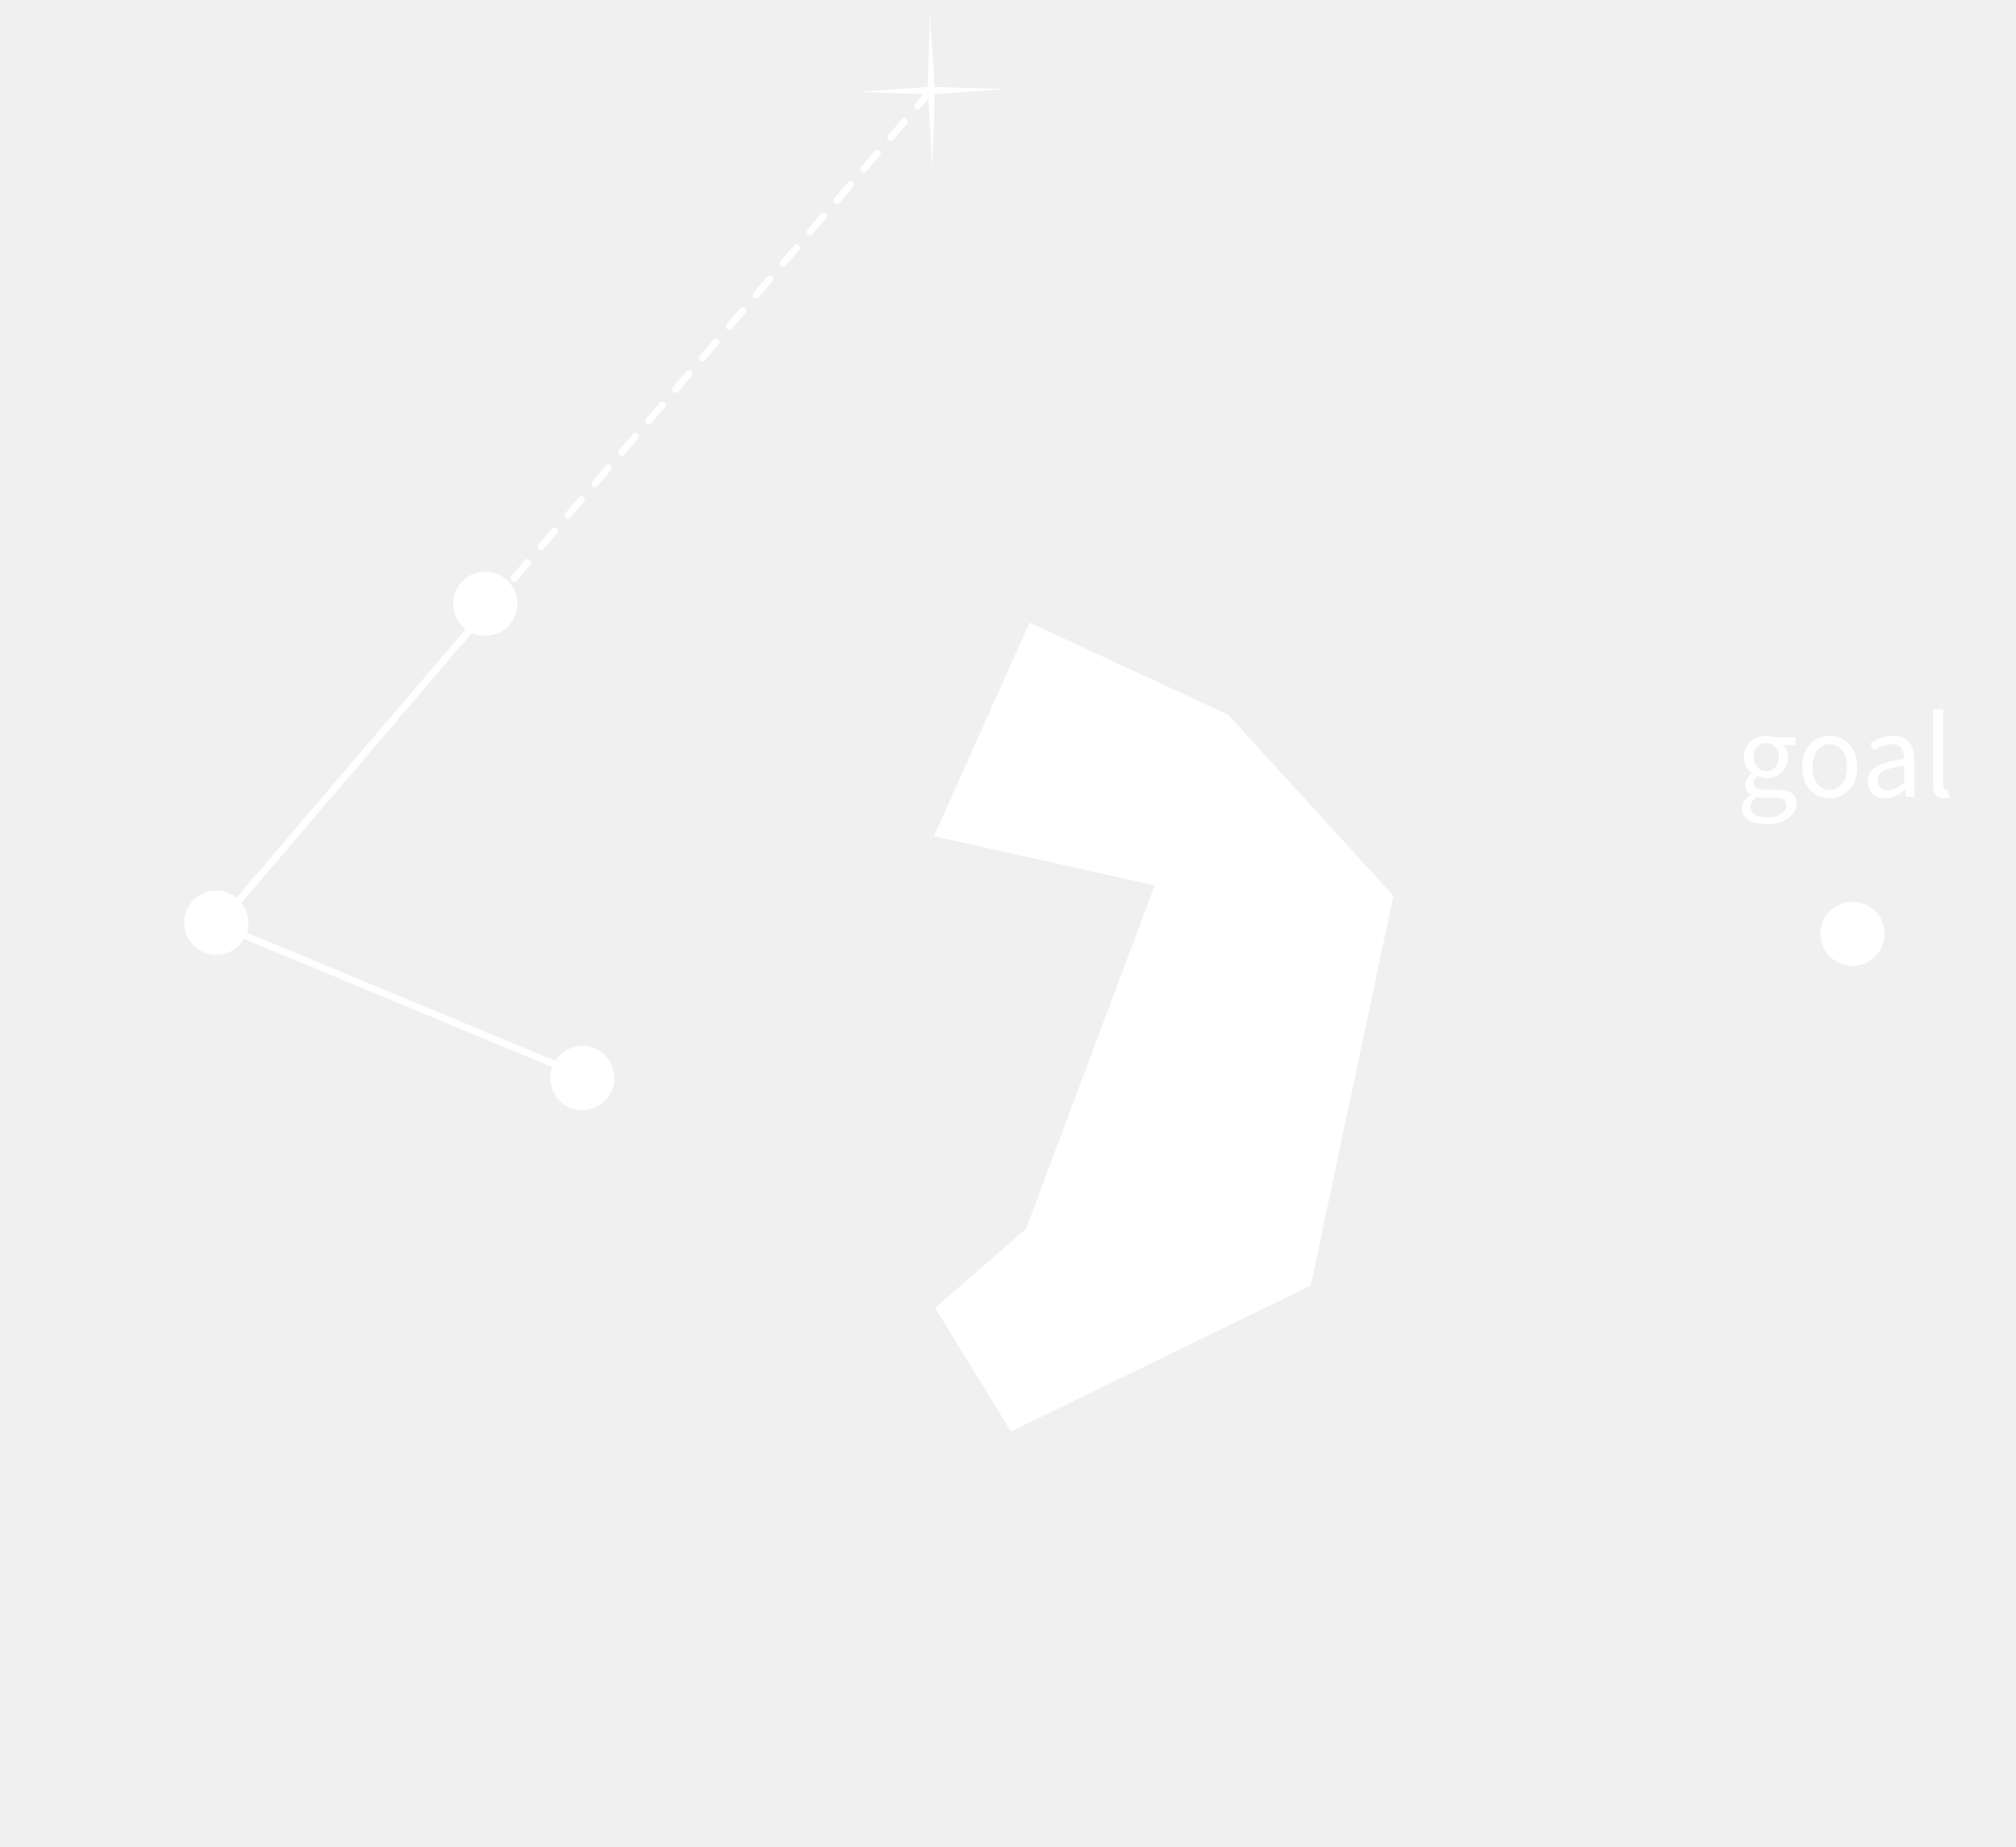
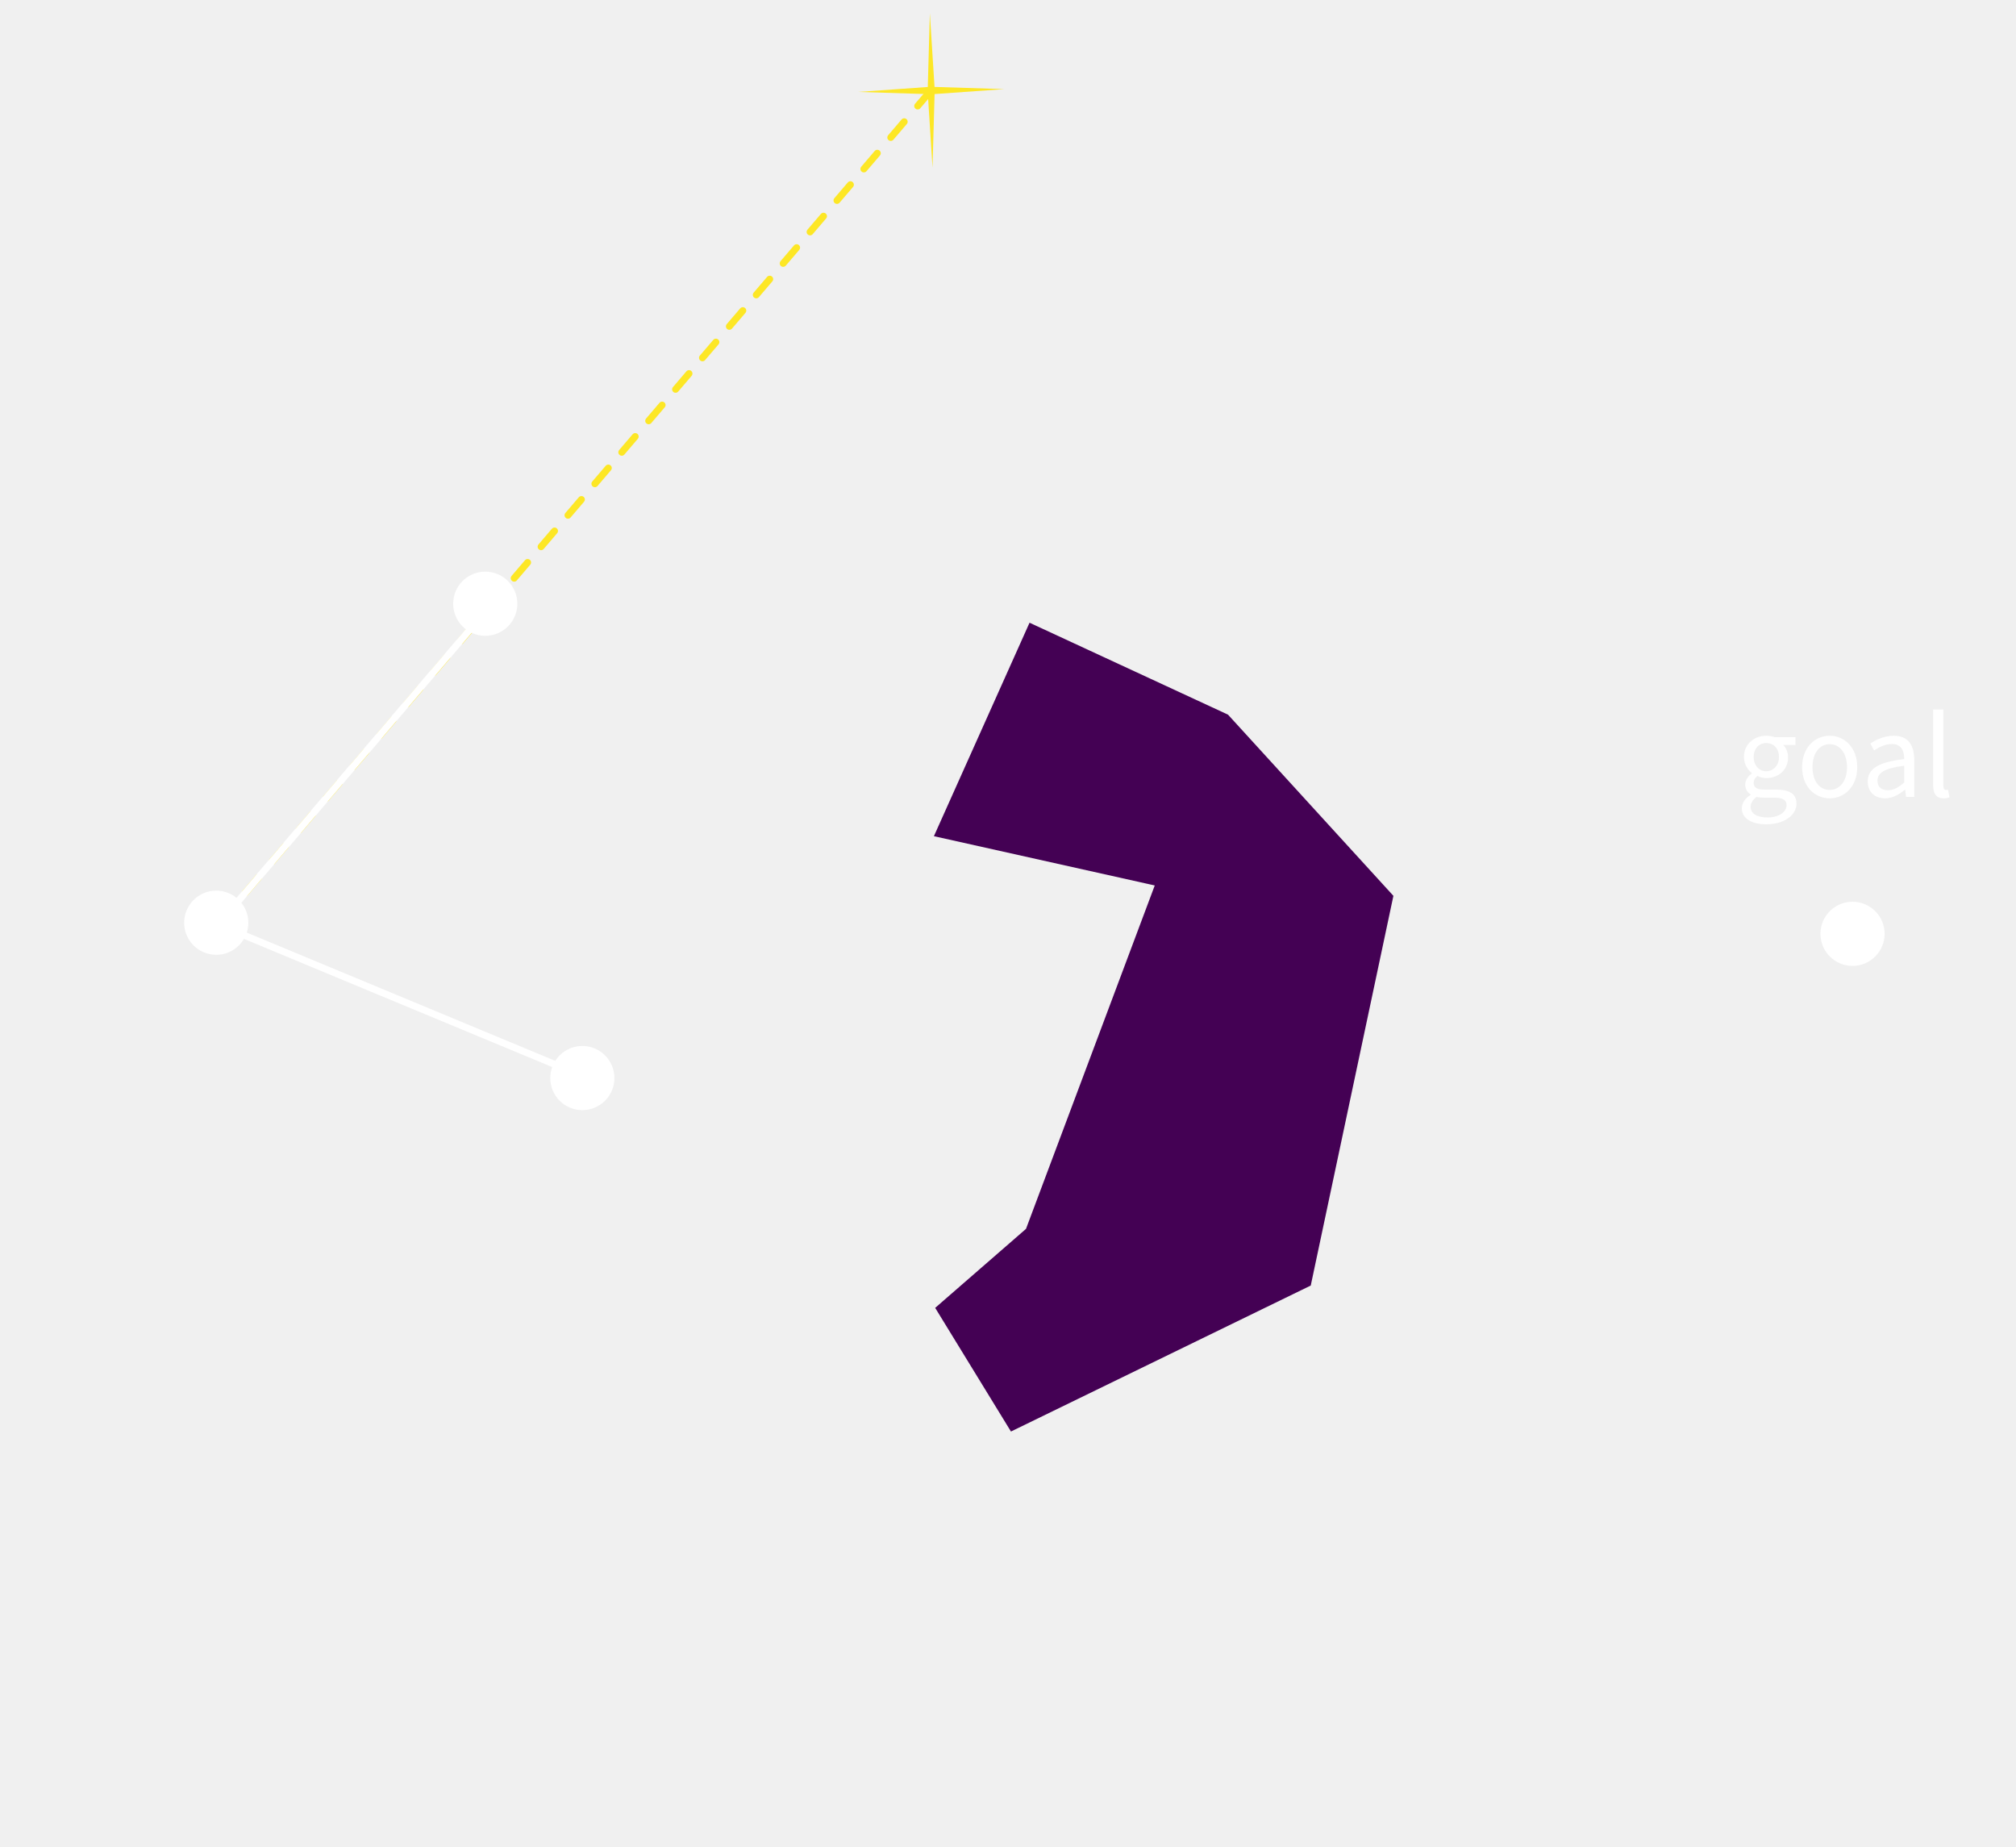
<svg xmlns="http://www.w3.org/2000/svg" width="194.282mm" height="177.93mm" viewBox="0 0 194.282 177.93" version="1.1" id="svg8">
  <defs id="defs2" />
  <g id="layer1" transform="translate(-0.799176,-46.22618)">
-     <path style="fill:#ffffff;fill-opacity:1;stroke:#ffffff;stroke-width:0.265px;stroke-linecap:butt;stroke-linejoin:miter;stroke-opacity:1" d="m 134.938,132.58 -15.875,-17.387 -18.981,-8.791 -9.095,20.298 21.273,4.746 -12.473,33.262 -8.693,7.56 7.182,11.717 L 127,170 Z" id="path821" />
+     <path id="path849" d="M 21.835,135.302 90.214,55.294" style="fill:none;fill-opacity:1;stroke:#fde725;stroke-width:0.665;stroke-linecap:round;stroke-miterlimit:4;stroke-dasharray:1.995, 1.995;stroke-dashoffset:0;stroke-opacity:1;paint-order:fill markers stroke" />
+     <path style="fill:#440154;fill-opacity:1;stroke:#440154;stroke-width:0.265px;stroke-linecap:butt;stroke-linejoin:miter;stroke-opacity:1" d="m 134.938,132.58 -15.875,-17.387 -18.981,-8.791 -9.095,20.298 21.273,4.746 -12.473,33.262 -8.693,7.56 7.182,11.717 L 127,170 Z" id="path821" />
    <circle style="fill:#ffffff;fill-opacity:1;stroke:#ffffff;stroke-width:0.326;stroke-linecap:round;stroke-miterlimit:4;stroke-dasharray:none;stroke-opacity:1;paint-order:fill markers stroke" id="path829" r="2.929" cy="135.132" cx="21.639" />
    <circle r="2.929" cy="136.201" cx="179.328" id="circle841" style="fill:#ffffff;fill-opacity:1;stroke:#ffffff;stroke-width:0.326;stroke-linecap:round;stroke-miterlimit:4;stroke-dasharray:none;stroke-opacity:1;paint-order:fill markers stroke" />
    <text id="text845" y="123.008" x="168.113" style="font-style:normal;font-weight:normal;font-size:10.583px;line-height:1.25;font-family:sans-serif;letter-spacing:0px;word-spacing:0px;fill:#ffffff;fill-opacity:1;stroke:none;stroke-width:0.265" xml:space="preserve">
      <tspan style="font-style:normal;font-variant:normal;font-weight:normal;font-stretch:normal;font-size:10.583px;font-family:'Noto Sans CJK JP';-inkscape-font-specification:'Noto Sans CJK JP, Normal';font-variant-ligatures:normal;font-variant-caps:normal;font-variant-numeric:normal;font-feature-settings:normal;text-align:start;writing-mode:lr-tb;text-anchor:start;fill:#ffffff;fill-opacity:1;stroke-width:0.265" y="123.008" x="168.113" id="tspan847">goal</tspan>
    </text>
    <path cx="21.639" cy="135.132" r="2.929" id="path925" style="fill:#ffffff;fill-opacity:1;stroke:#ffffff;stroke-width:0.326;stroke-linecap:round;stroke-miterlimit:4;stroke-dasharray:none;stroke-opacity:1;paint-order:fill markers stroke" d="" />
    <circle cx="56.919" cy="150.099" r="2.929" id="circle927" style="fill:#ffffff;fill-opacity:1;stroke:#ffffff;stroke-width:0.326;stroke-linecap:round;stroke-miterlimit:4;stroke-dasharray:none;stroke-opacity:1;paint-order:fill markers stroke" />
    <path style="fill:none;fill-opacity:1;stroke:#ffffff;stroke-width:0.665;stroke-linecap:butt;stroke-linejoin:miter;stroke-miterlimit:4;stroke-dasharray:none;stroke-opacity:1" d="m 21.835,135.302 35.361,14.7" id="path929" />
    <circle style="fill:#ffffff;fill-opacity:1;stroke:#ffffff;stroke-width:0.326;stroke-linecap:round;stroke-miterlimit:4;stroke-dasharray:none;stroke-opacity:1;paint-order:fill markers stroke" id="circle950" r="2.929" cy="104.396" cx="47.564" />
    <path style="fill:none;fill-opacity:1;stroke:#ffffff;stroke-width:0.665;stroke-linecap:round;stroke-miterlimit:4;stroke-dasharray:none;stroke-dashoffset:0;stroke-opacity:1;paint-order:fill markers stroke" d="M 21.835,135.302 47.841,104.833" id="path964" />
-     <path id="path849" d="M 21.835,135.302 90.214,55.294" style="fill:none;fill-opacity:1;stroke:#ffffff;stroke-width:0.665;stroke-linecap:round;stroke-miterlimit:4;stroke-dasharray:1.995, 1.995;stroke-dashoffset:0;stroke-opacity:1;paint-order:fill markers stroke" />
-     <path style="fill:#ffffff;fill-opacity:1;stroke:none;stroke-width:0.665;stroke-miterlimit:4;stroke-dasharray:1.995, 1.995;stroke-dashoffset:0;stroke-opacity:1" id="path851" d="m 94.147,59.903 -0.65,-9.673 -9.68,-0.286 9.673,-0.65 0.286,-9.68 0.65,9.673 9.68,0.286 -9.673,0.65 z" transform="matrix(0.6947528,0,0,0.7333333,25.25752,18.45851)" />
+     <path style="fill:#fde725;fill-opacity:1;stroke:none;stroke-width:0.665;stroke-miterlimit:4;stroke-dasharray:1.995, 1.995;stroke-dashoffset:0;stroke-opacity:1" id="path851" d="m 94.147,59.903 -0.65,-9.673 -9.68,-0.286 9.673,-0.65 0.286,-9.68 0.65,9.673 9.68,0.286 -9.673,0.65 z" transform="matrix(0.6947528,0,0,0.7333333,25.25752,18.45851)" />
  </g>
</svg>
